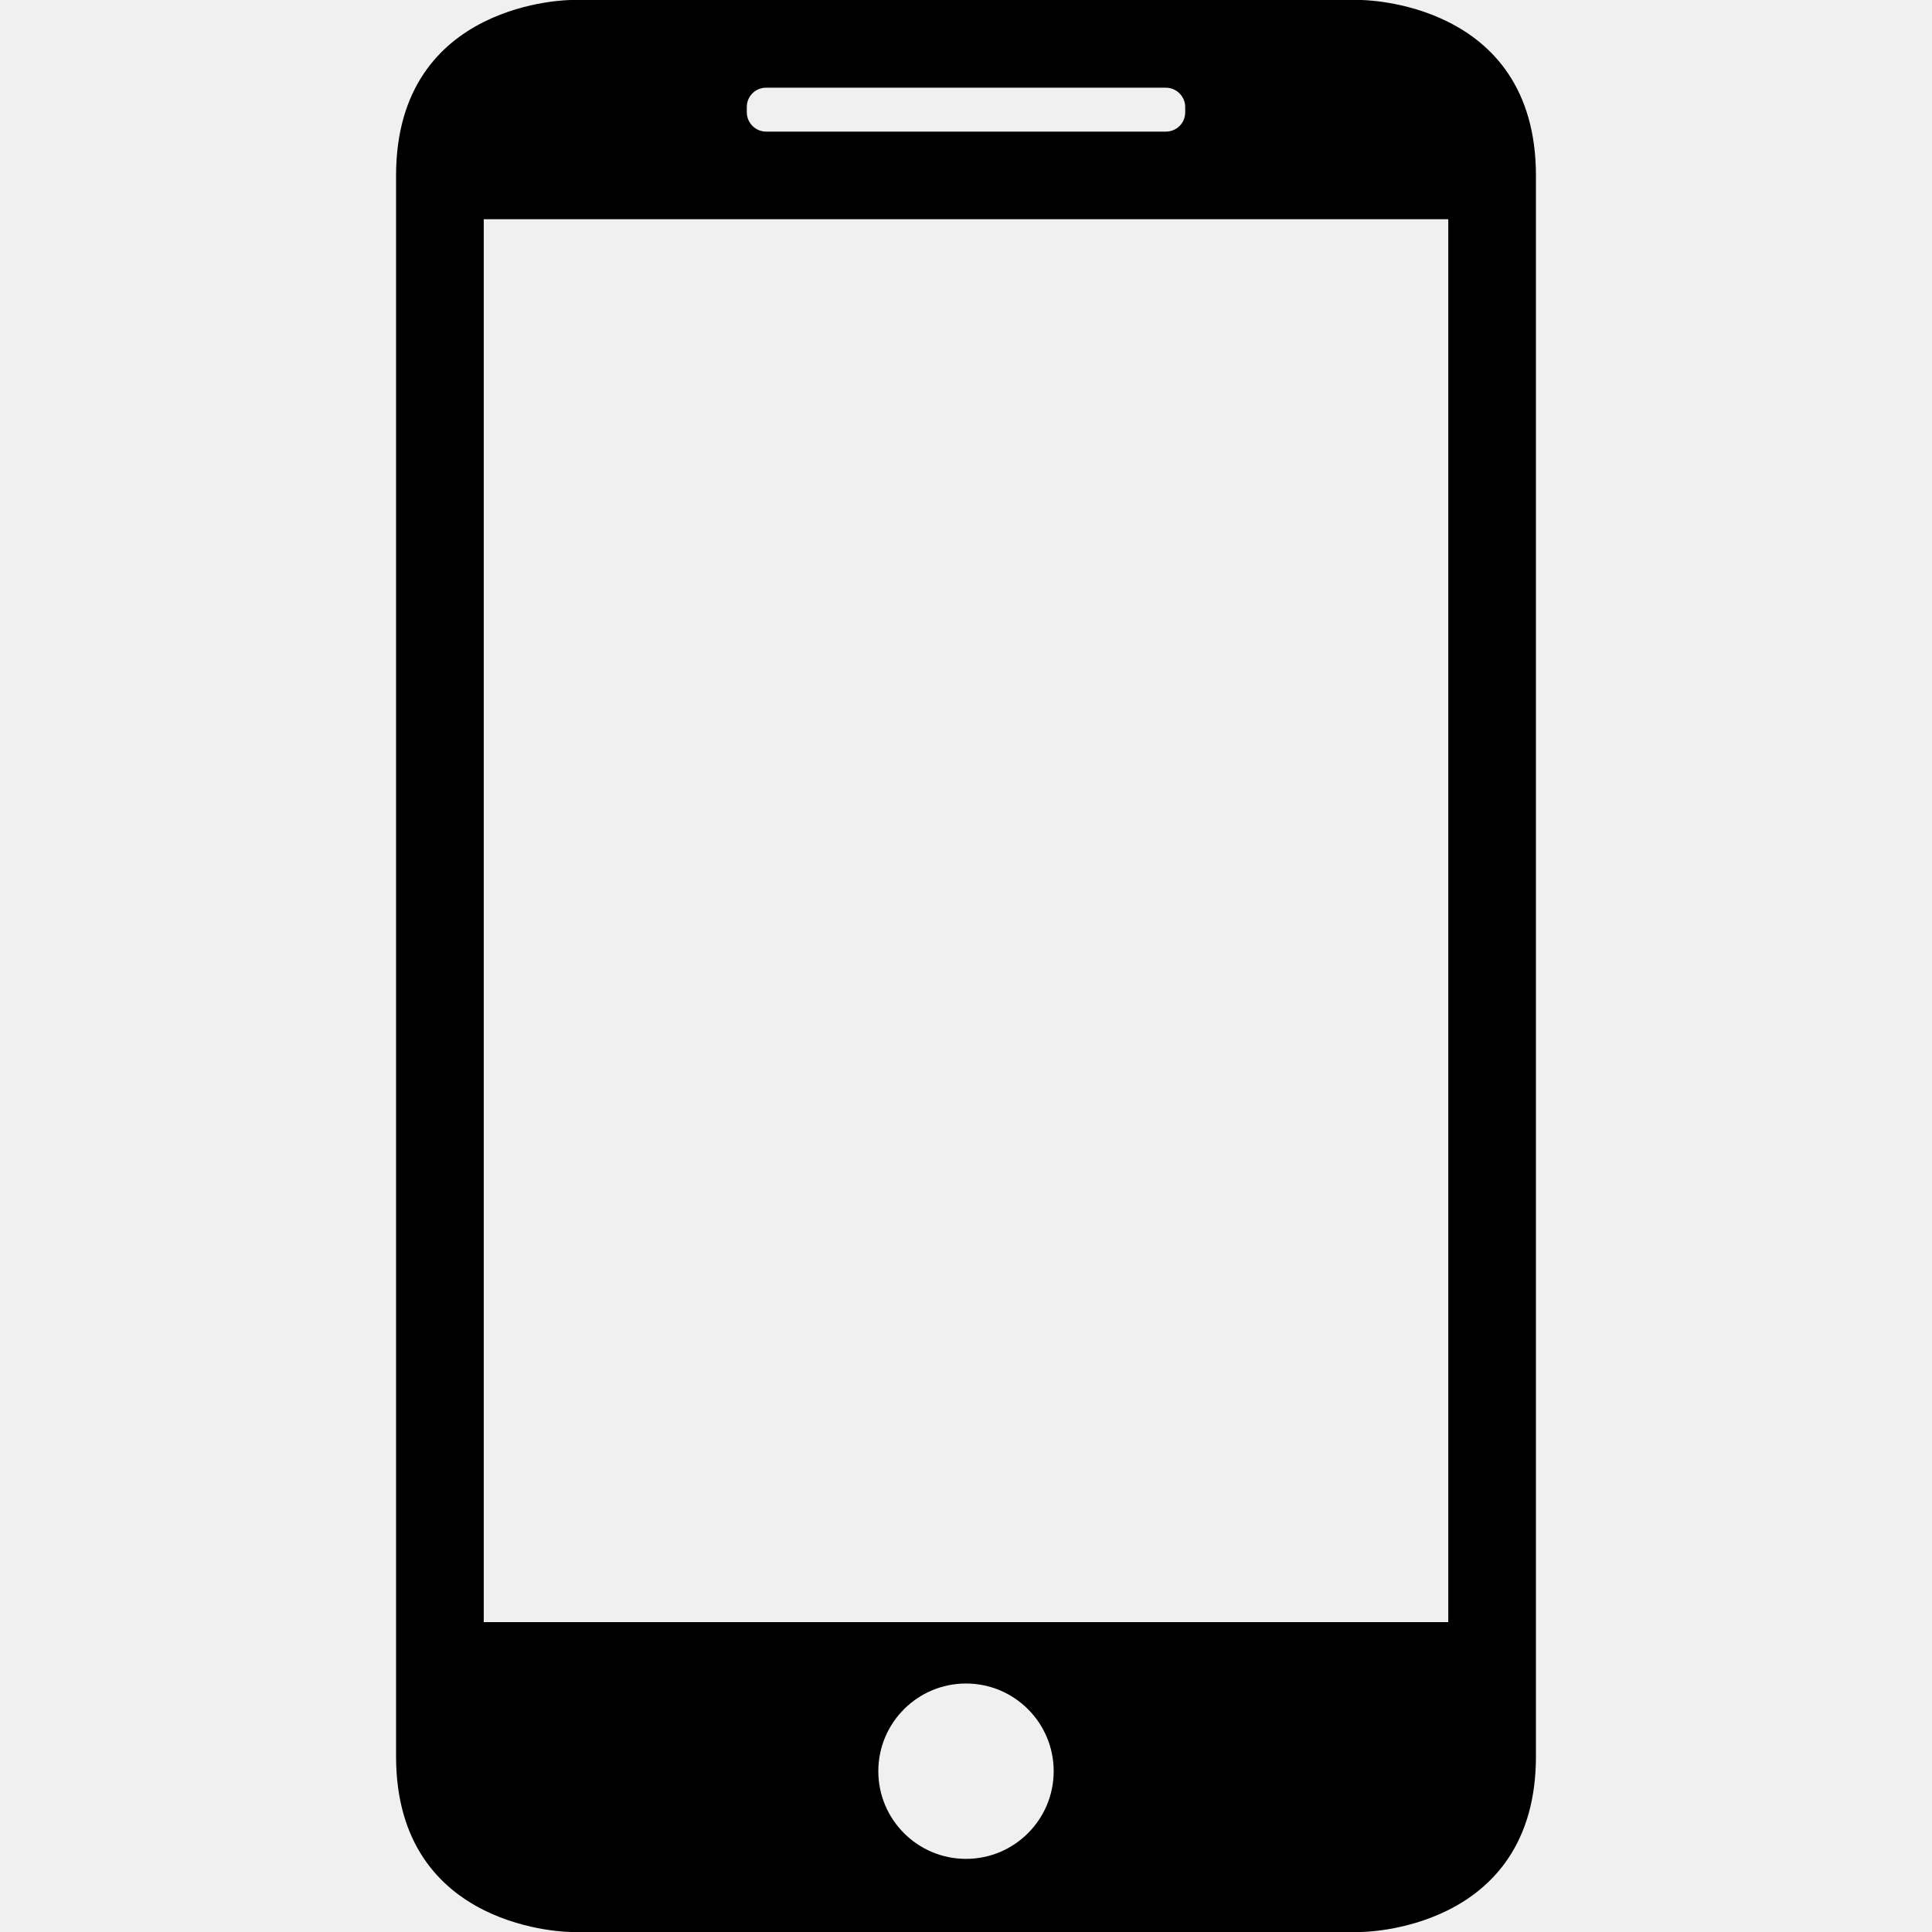
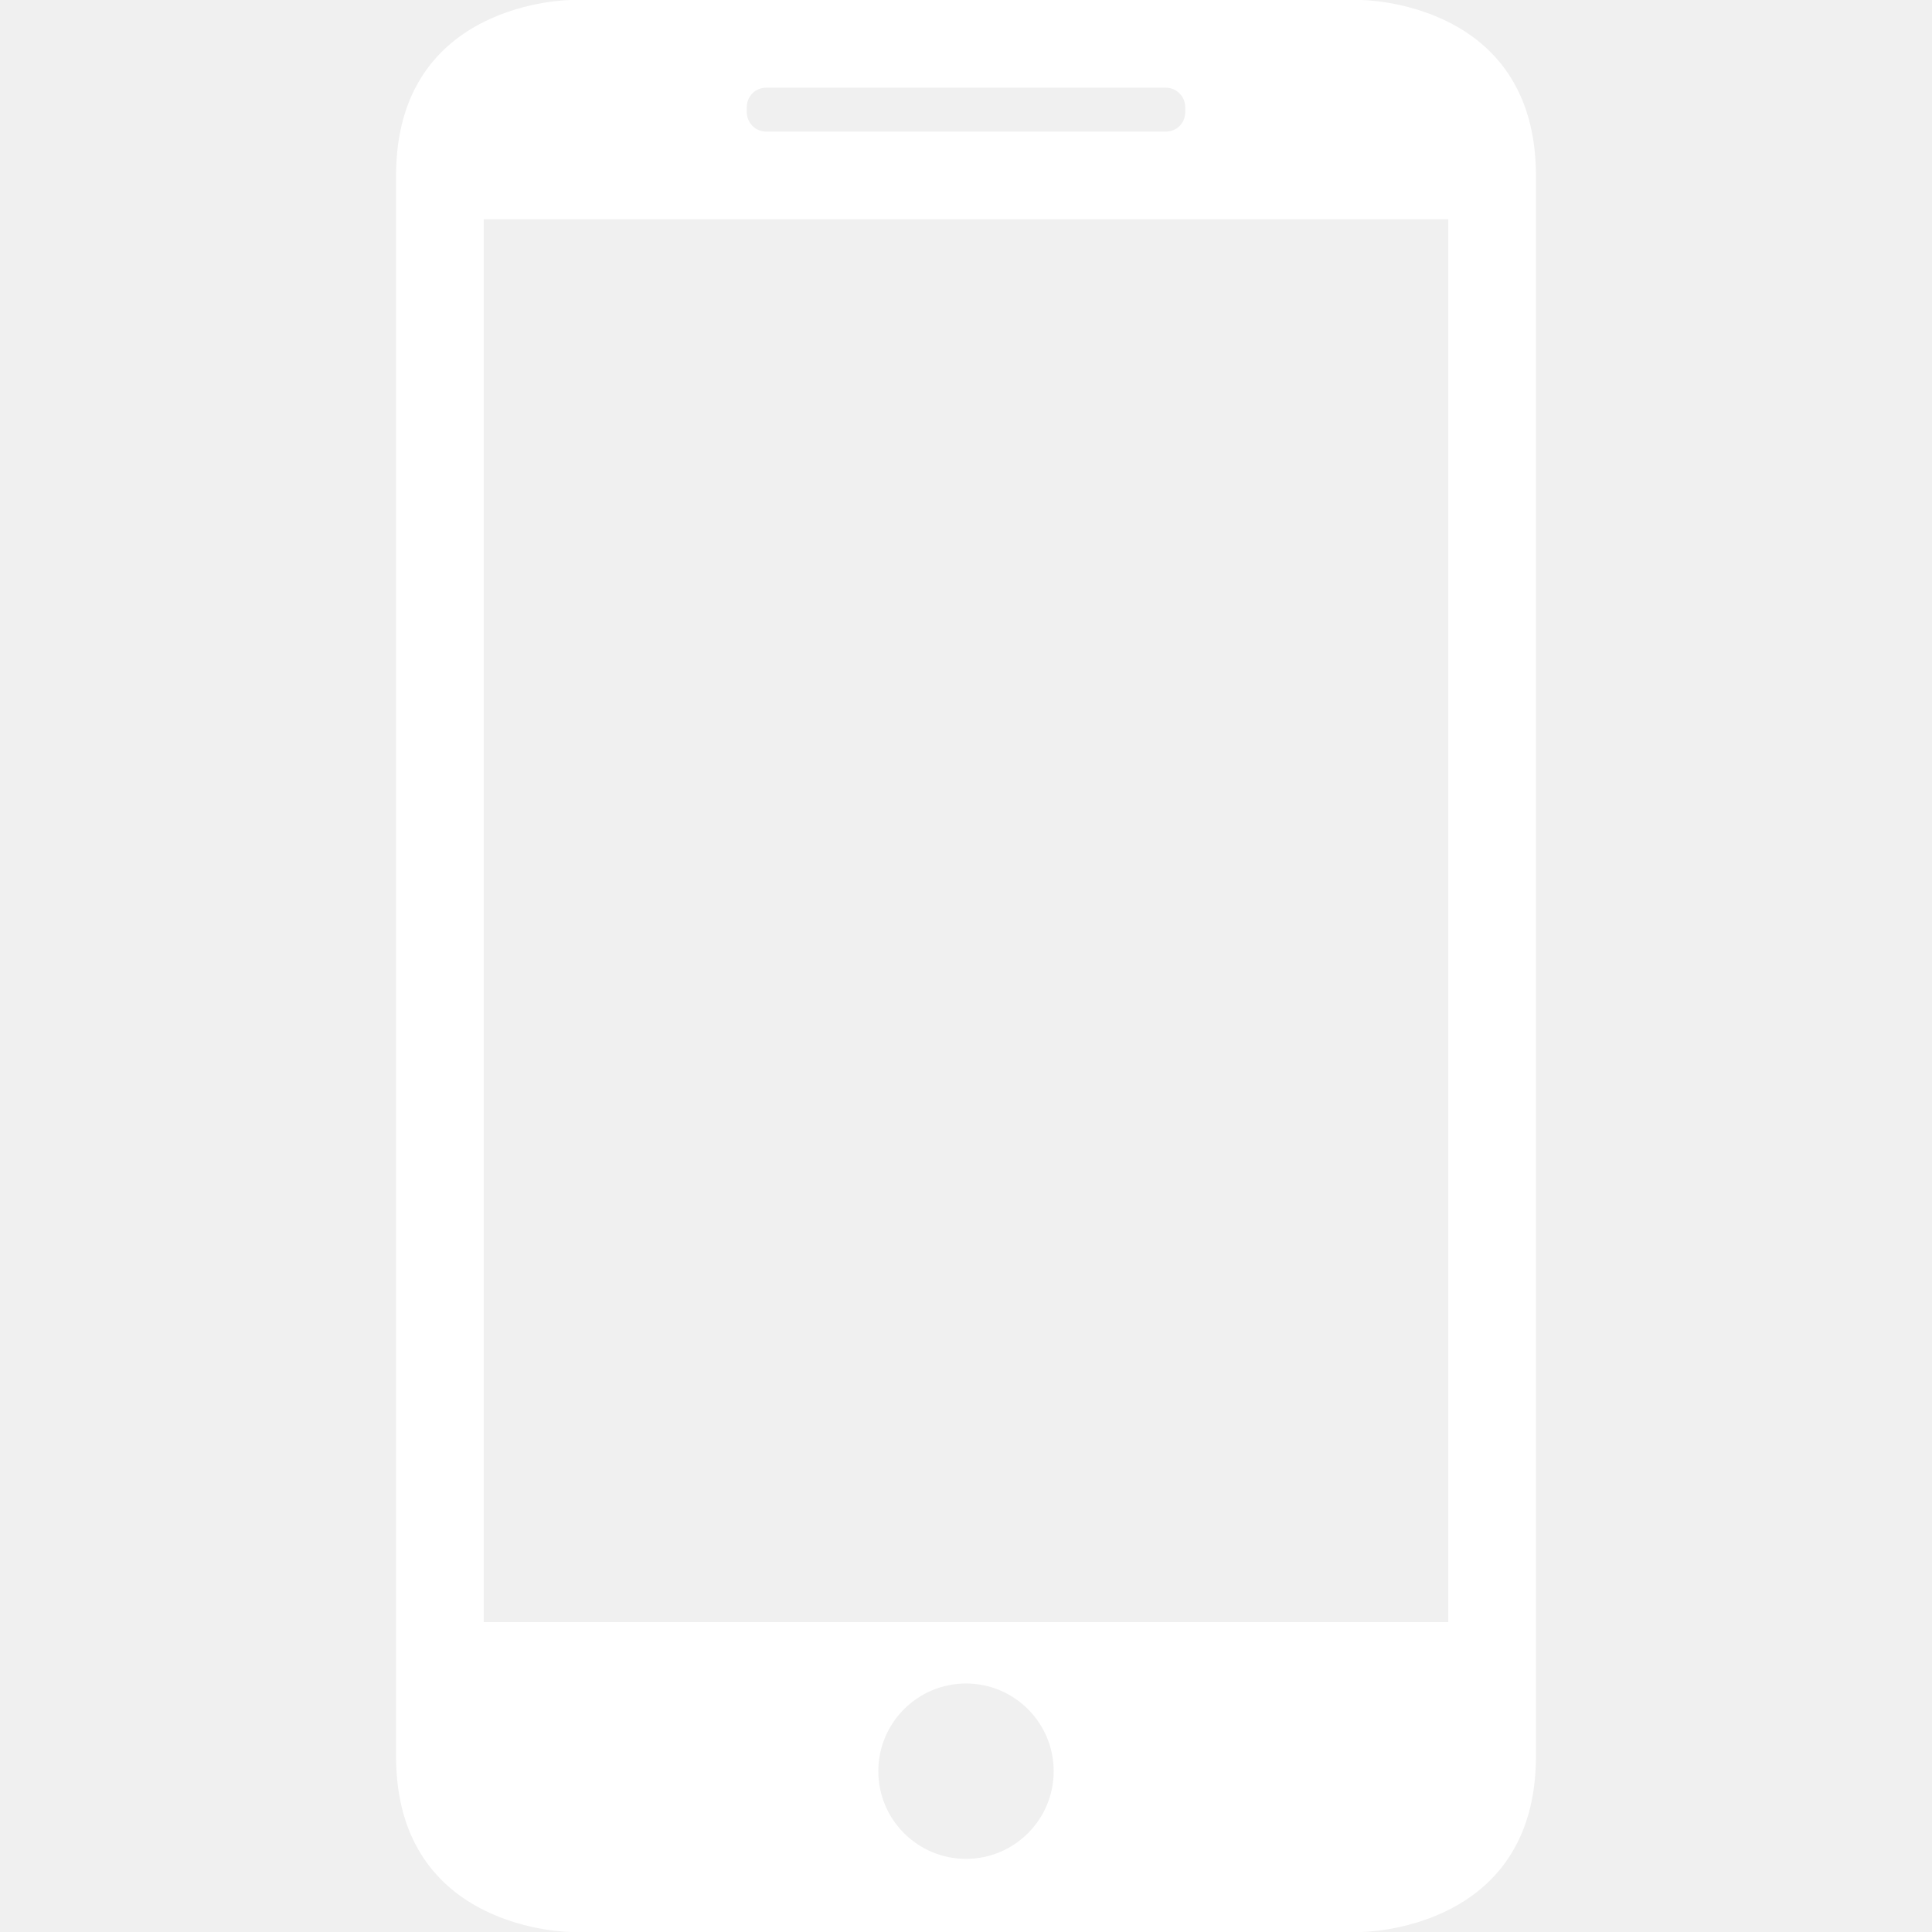
<svg xmlns="http://www.w3.org/2000/svg" version="1.1" id="Capa_1" x="0px" y="0px" width="792px" height="792px" viewBox="0 0 792 792" style="enable-background:new 0 0 792 792;" xml:space="preserve">
  <g>
-     <path d="M557.75,792c0,0,71.889,0,71.889-71.997V71.997C629.639,0,557.75,0,557.75,0h-323.5c0,0-71.889,0-71.889,71.997v648.006   C162.361,792,234.25,792,234.25,792H557.75z M396,762.022c-19.841,0-35.944-16.104-35.944-35.944   c0-19.842,16.103-35.944,35.944-35.944s35.945,16.103,35.945,35.944C431.945,745.919,415.842,762.022,396,762.022z M306.139,43.888   c0-4.457,3.559-7.944,7.944-7.944h163.8c4.385,0,7.979,3.559,7.979,7.944v2.121c0,4.493-3.559,7.944-7.943,7.944H314.083   c-4.349,0-7.944-3.559-7.944-7.944V43.888z M198.306,89.861h395.389v575.111H198.306V89.861z" />
+     <path fill="#ffffff" d="M557.75,792c0,0,71.889,0,71.889-71.997V71.997C629.639,0,557.75,0,557.75,0h-323.5c0,0-71.889,0-71.889,71.997v648.006   C162.361,792,234.25,792,234.25,792H557.75z M396,762.022c-19.841,0-35.944-16.104-35.944-35.944   c0-19.842,16.103-35.944,35.944-35.944s35.945,16.103,35.945,35.944C431.945,745.919,415.842,762.022,396,762.022z M306.139,43.888   c0-4.457,3.559-7.944,7.944-7.944h163.8c4.385,0,7.979,3.559,7.979,7.944v2.121c0,4.493-3.559,7.944-7.943,7.944H314.083   c-4.349,0-7.944-3.559-7.944-7.944V43.888z M198.306,89.861h395.389v575.111H198.306V89.861z" />
  </g>
  <g>
</g>
  <g>
</g>
  <g>
</g>
  <g>
</g>
  <g>
</g>
  <g>
</g>
  <g>
</g>
  <g>
</g>
  <g>
</g>
  <g>
</g>
  <g>
</g>
  <g>
</g>
  <g>
</g>
  <g>
</g>
  <g>
</g>
</svg>
